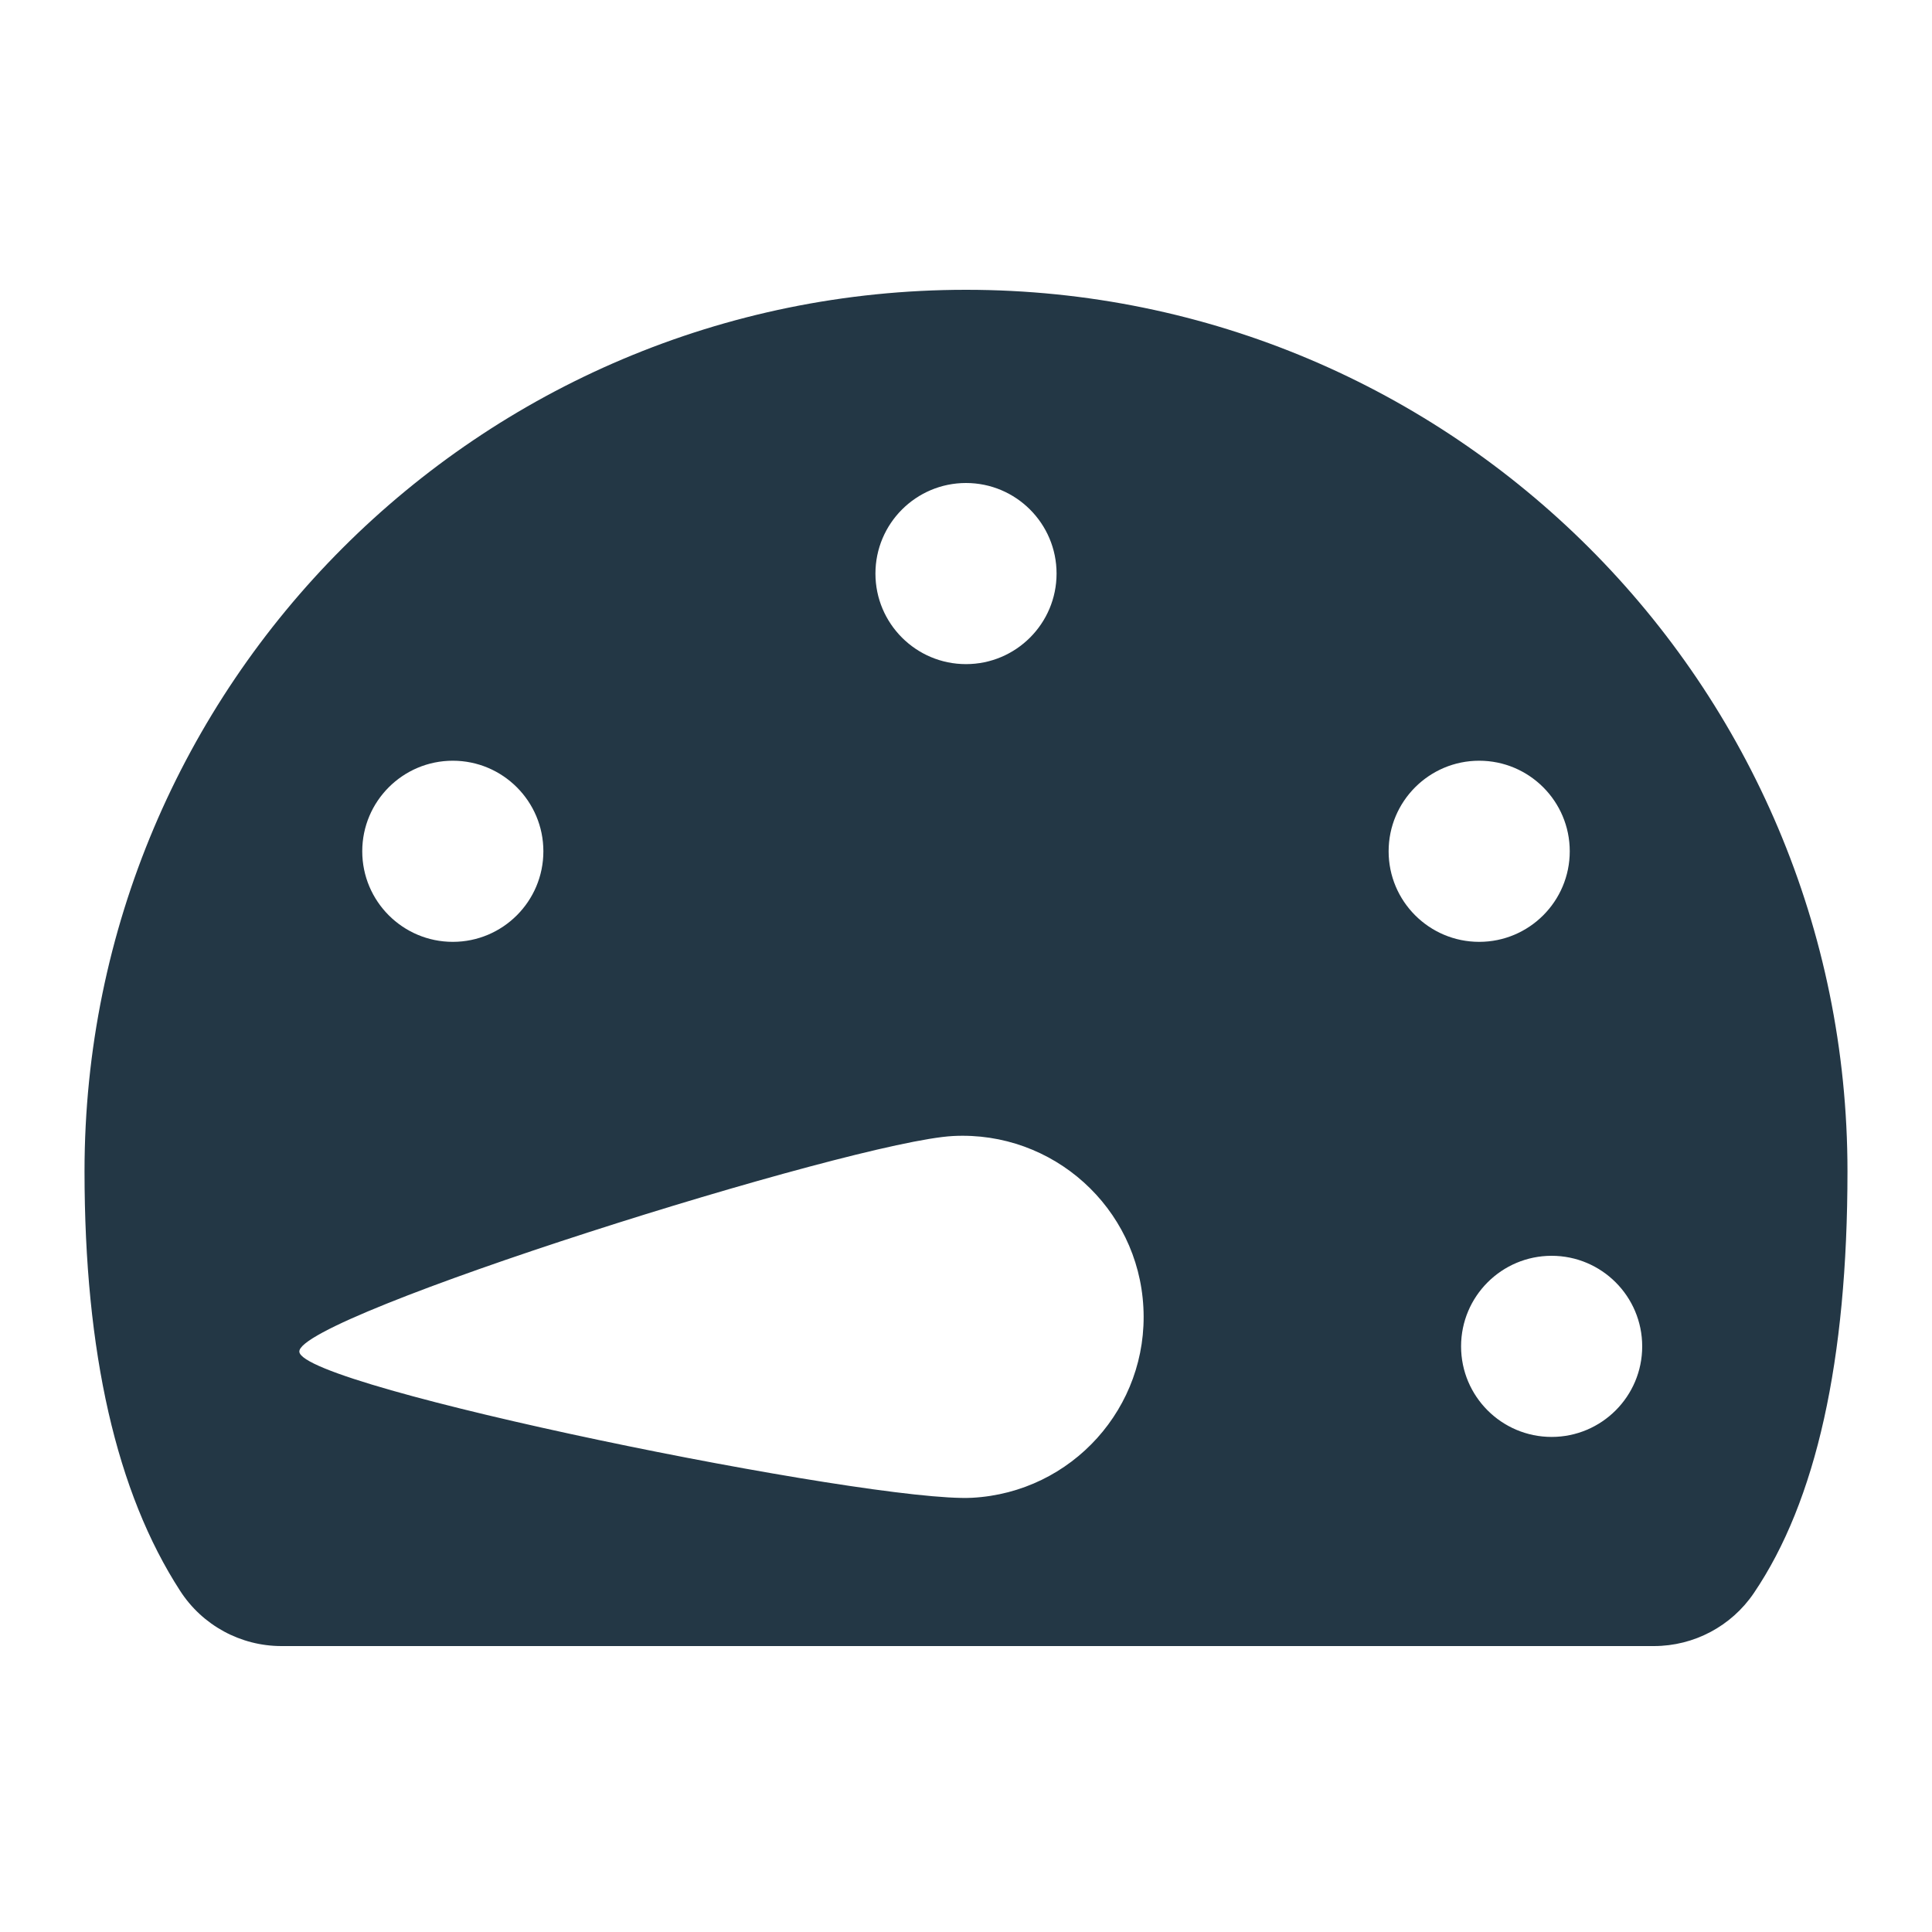
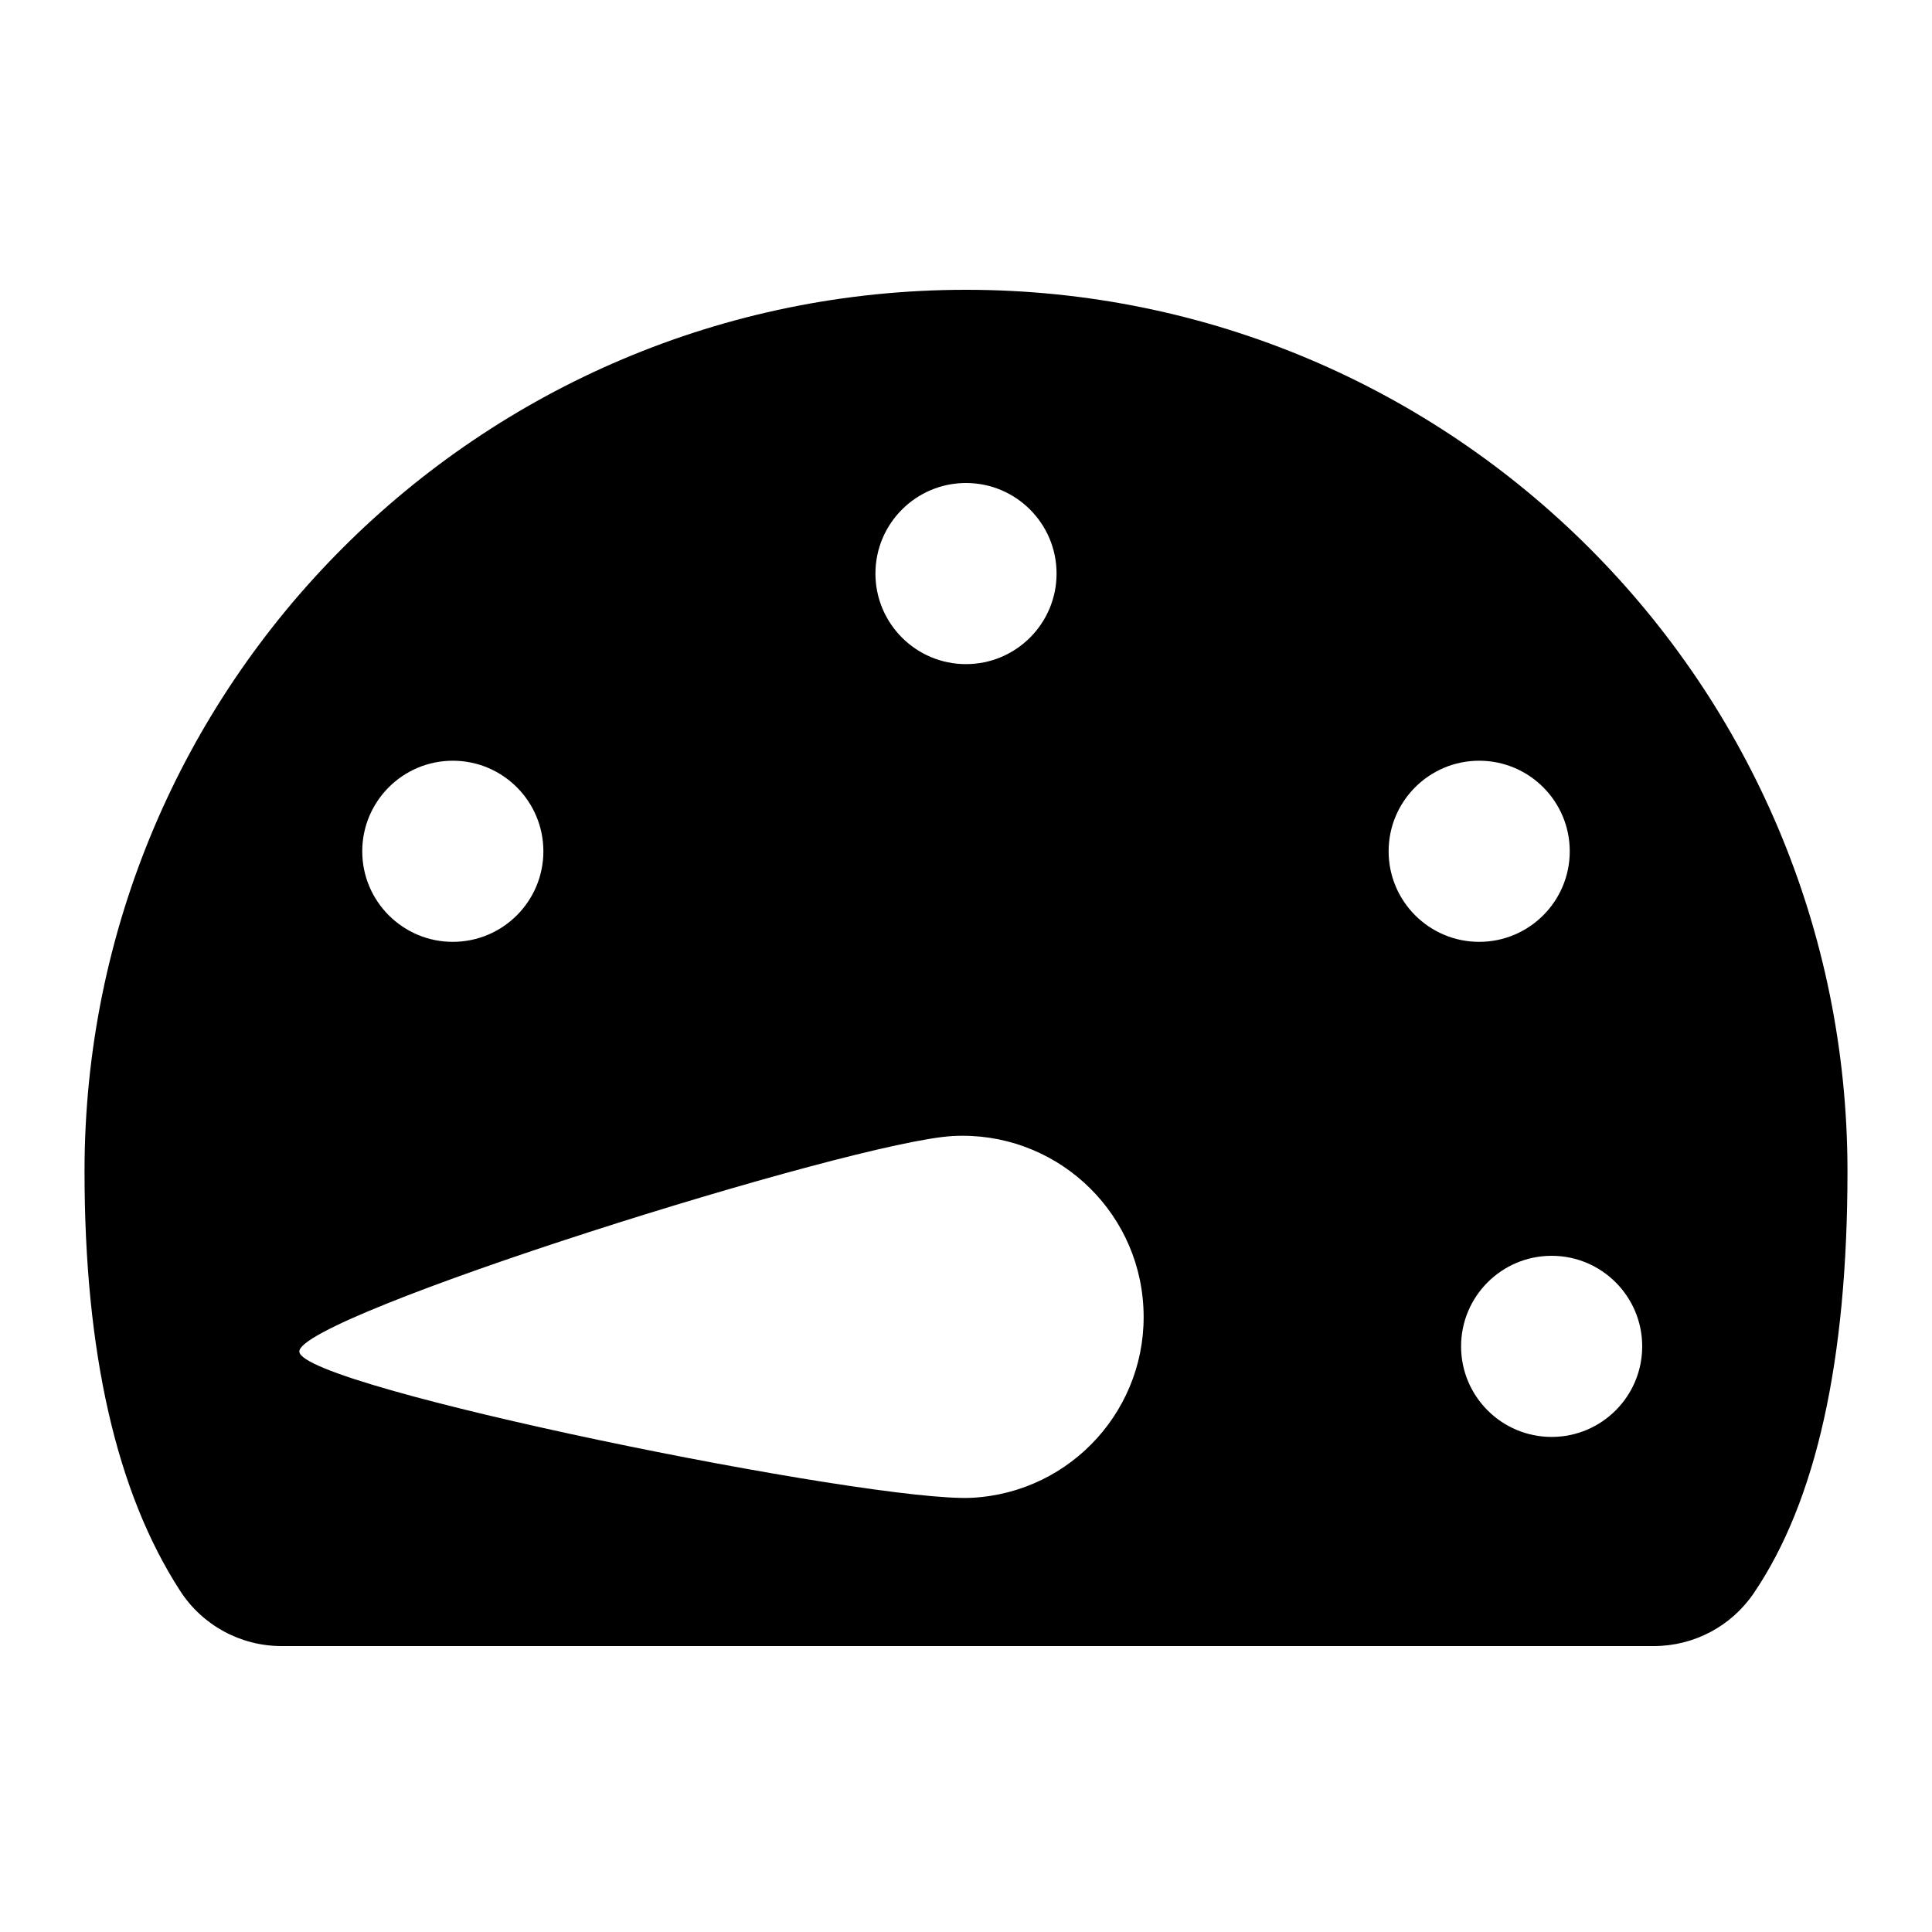
- <svg xmlns="http://www.w3.org/2000/svg" width="16px" height="16px" viewBox="0 0 16 16" version="1.1">
-   <g id="Icons/Standards/speed-slow" stroke="none" stroke-width="1" fill="none" fill-rule="evenodd">
-     <rect id="Spacer" x="0" y="0" width="16" height="16" />
-     <path d="M8,2.4 C12.031,2.4 15.3,5.668 15.3,9.7 C15.3,11.268 15.041,12.432 14.524,13.194 C14.338,13.468 14.028,13.632 13.697,13.632 L2.331,13.632 C1.992,13.632 1.676,13.46 1.492,13.175 C0.964,12.36 0.7,11.202 0.7,9.7 C0.7,5.668 3.968,2.4 8,2.4 Z M7.893,9.408 C7.066,9.451 2.463,10.899 2.479,11.194 C2.494,11.489 7.223,12.447 8.05,12.404 C8.877,12.36 9.513,11.655 9.469,10.827 C9.426,10 8.72,9.365 7.893,9.408 Z M12.85,10.4 C12.436,10.4 12.1,10.736 12.1,11.15 C12.1,11.564 12.436,11.9 12.85,11.9 C13.264,11.9 13.6,11.564 13.6,11.15 C13.6,10.736 13.264,10.4 12.85,10.4 Z M3.75,6.3 C3.336,6.3 3,6.636 3,7.05 C3,7.464 3.336,7.8 3.75,7.8 C4.164,7.8 4.5,7.464 4.5,7.05 C4.5,6.636 4.164,6.3 3.75,6.3 Z M12.25,6.3 C11.836,6.3 11.5,6.636 11.5,7.05 C11.5,7.464 11.836,7.8 12.25,7.8 C12.664,7.8 13,7.464 13,7.05 C13,6.636 12.664,6.3 12.25,6.3 Z M8,4 C7.586,4 7.25,4.336 7.25,4.75 C7.25,5.164 7.586,5.5 8,5.5 C8.414,5.5 8.75,5.164 8.75,4.75 C8.75,4.336 8.414,4 8,4 Z" id="Combined-Shape" fill="#233745" />
-   </g>
+ <svg xmlns="http://www.w3.org/2000/svg" fill="currentColor" width="16px" height="16px" viewBox="0 0 16 16" version="1.1">
+   <path d="M0 0h24v24H0z" fill="none" />
+   <path d="M8,2.4 C12.031,2.4 15.3,5.668 15.3,9.7 C15.3,11.268 15.041,12.432 14.524,13.194 C14.338,13.468 14.028,13.632 13.697,13.632 L2.331,13.632 C1.992,13.632 1.676,13.46 1.492,13.175 C0.964,12.36 0.7,11.202 0.7,9.7 C0.7,5.668 3.968,2.4 8,2.4 Z M7.893,9.408 C7.066,9.451 2.463,10.899 2.479,11.194 C2.494,11.489 7.223,12.447 8.05,12.404 C8.877,12.36 9.513,11.655 9.469,10.827 C9.426,10 8.72,9.365 7.893,9.408 Z M12.85,10.4 C12.436,10.4 12.1,10.736 12.1,11.15 C12.1,11.564 12.436,11.9 12.85,11.9 C13.264,11.9 13.6,11.564 13.6,11.15 C13.6,10.736 13.264,10.4 12.85,10.4 Z M3.75,6.3 C3.336,6.3 3,6.636 3,7.05 C3,7.464 3.336,7.8 3.75,7.8 C4.164,7.8 4.5,7.464 4.5,7.05 C4.5,6.636 4.164,6.3 3.75,6.3 Z M12.25,6.3 C11.836,6.3 11.5,6.636 11.5,7.05 C11.5,7.464 11.836,7.8 12.25,7.8 C12.664,7.8 13,7.464 13,7.05 C13,6.636 12.664,6.3 12.25,6.3 Z M8,4 C7.586,4 7.25,4.336 7.25,4.75 C7.25,5.164 7.586,5.5 8,5.5 C8.414,5.5 8.75,5.164 8.75,4.75 C8.75,4.336 8.414,4 8,4 Z" id="Combined-Shape" />
</svg>
